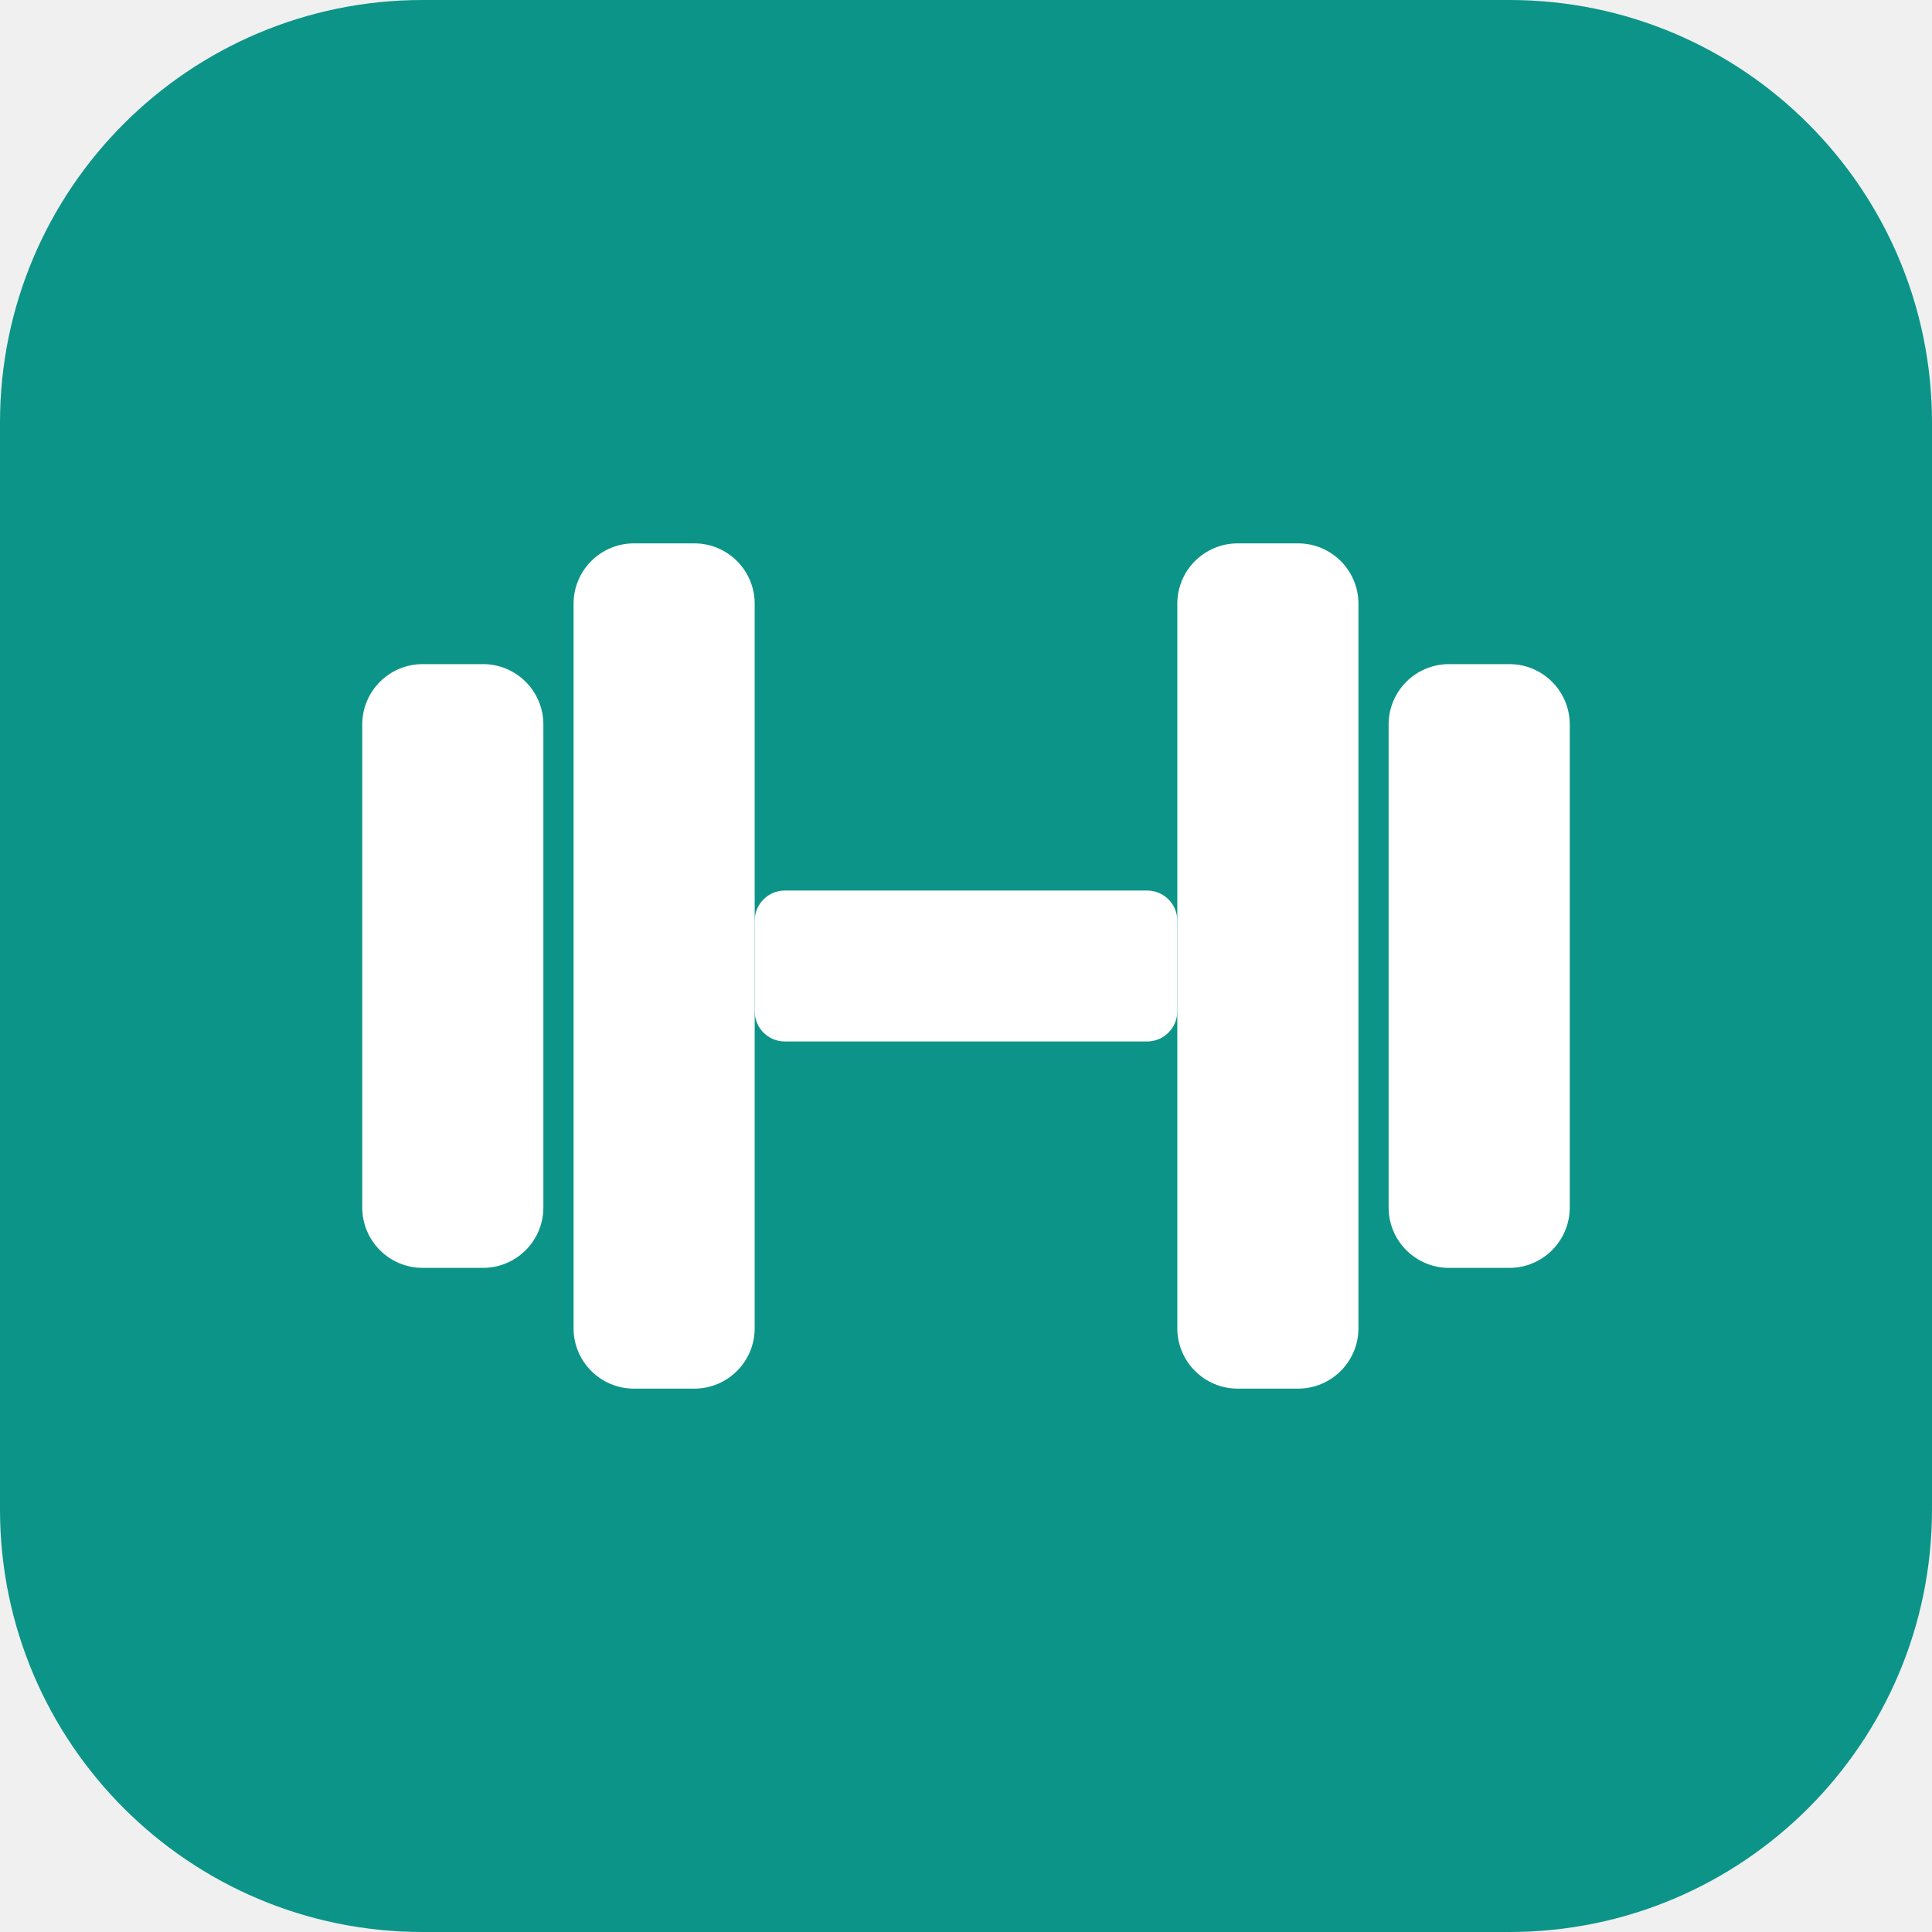
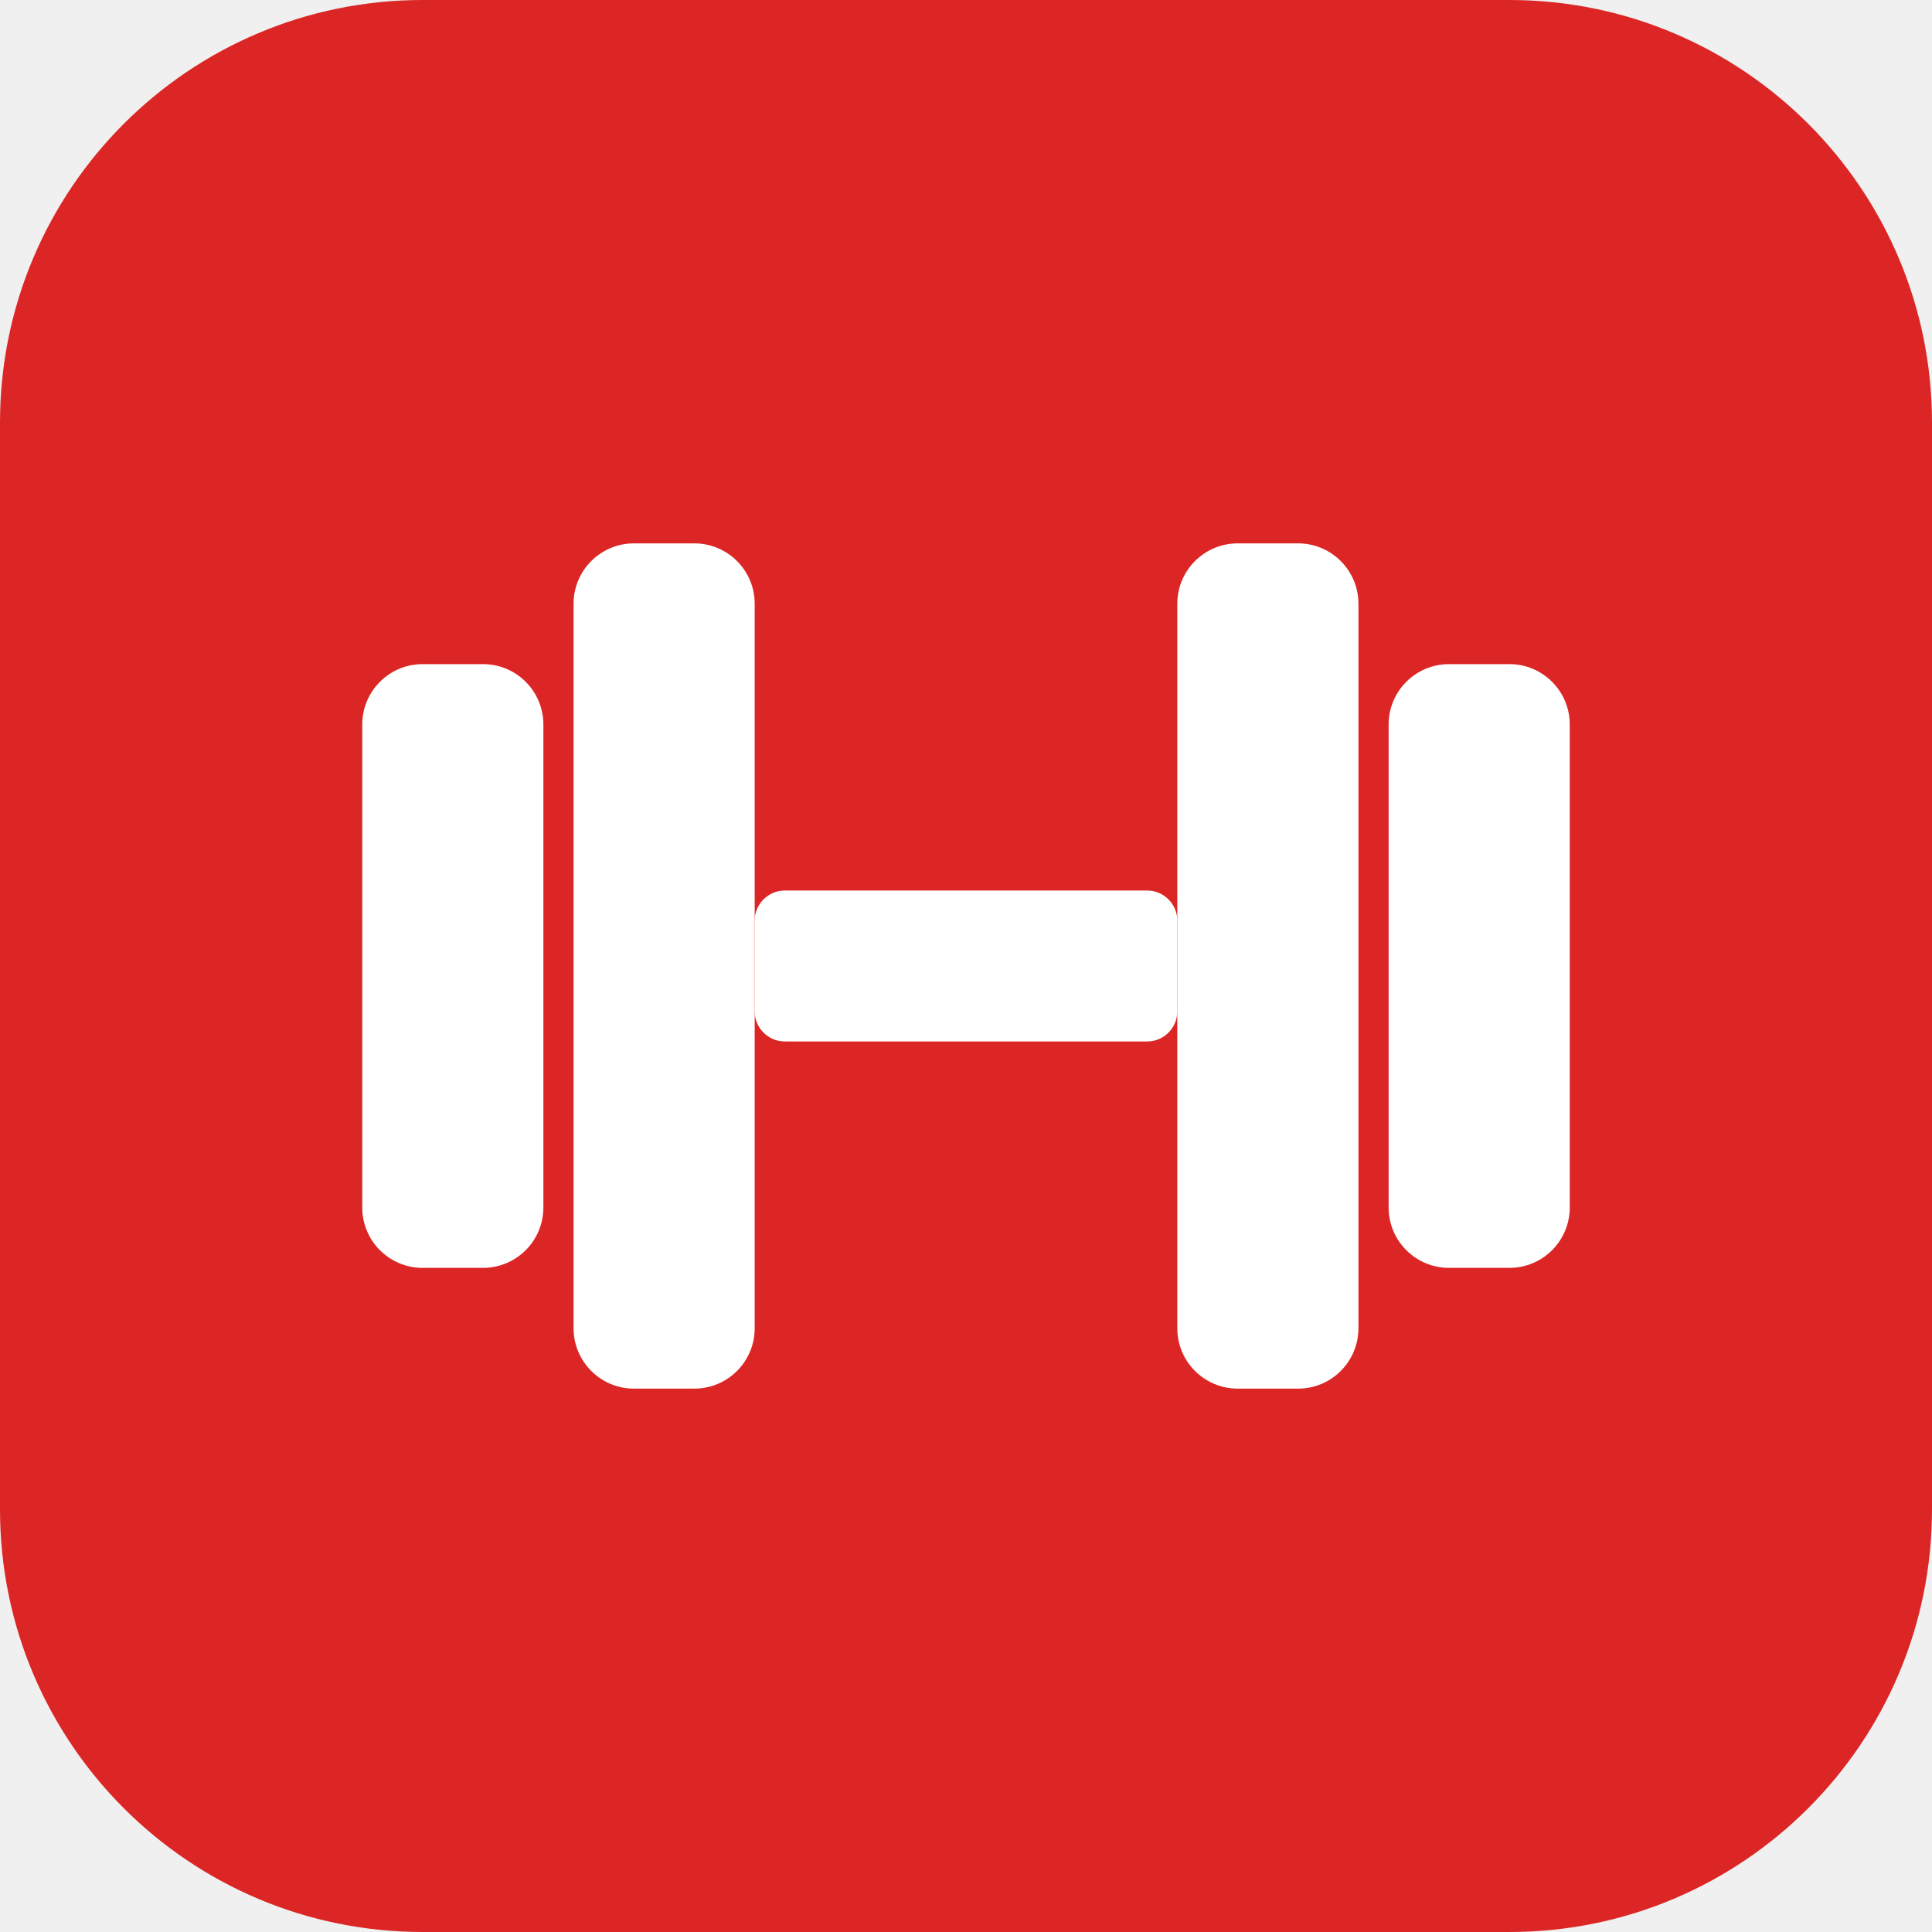
<svg xmlns="http://www.w3.org/2000/svg" viewBox="0 0 512 512">
-   <rect width="512" height="512" rx="112" fill="#0d9488" />
+   <rect width="512" height="512" rx="112" fill="#dc2626" />
  <g fill="#ffffff">
    <rect x="96" y="176" width="48" height="160" rx="16" />
    <rect x="152" y="144" width="48" height="224" rx="16" />
    <rect x="200" y="236" width="112" height="40" rx="8" />
    <rect x="312" y="144" width="48" height="224" rx="16" />
    <rect x="368" y="176" width="48" height="160" rx="16" />
  </g>
</svg>
